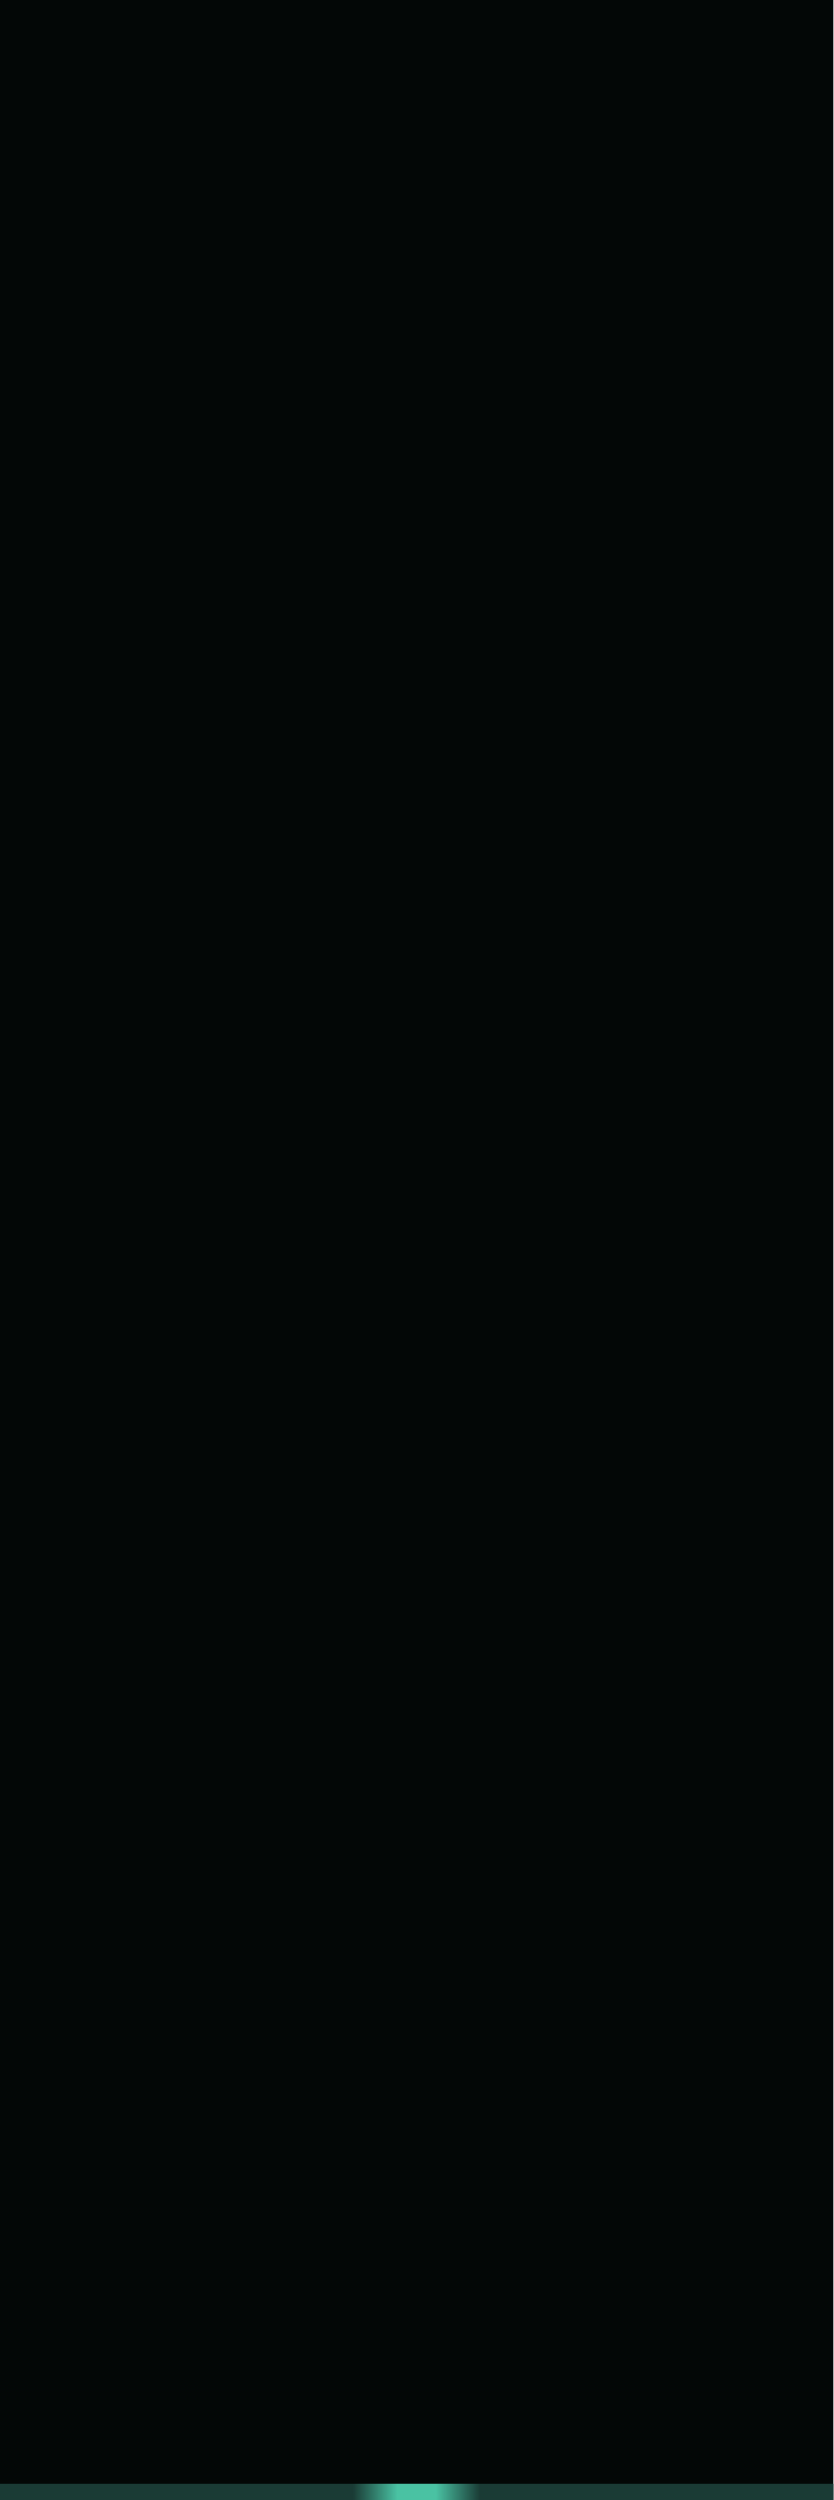
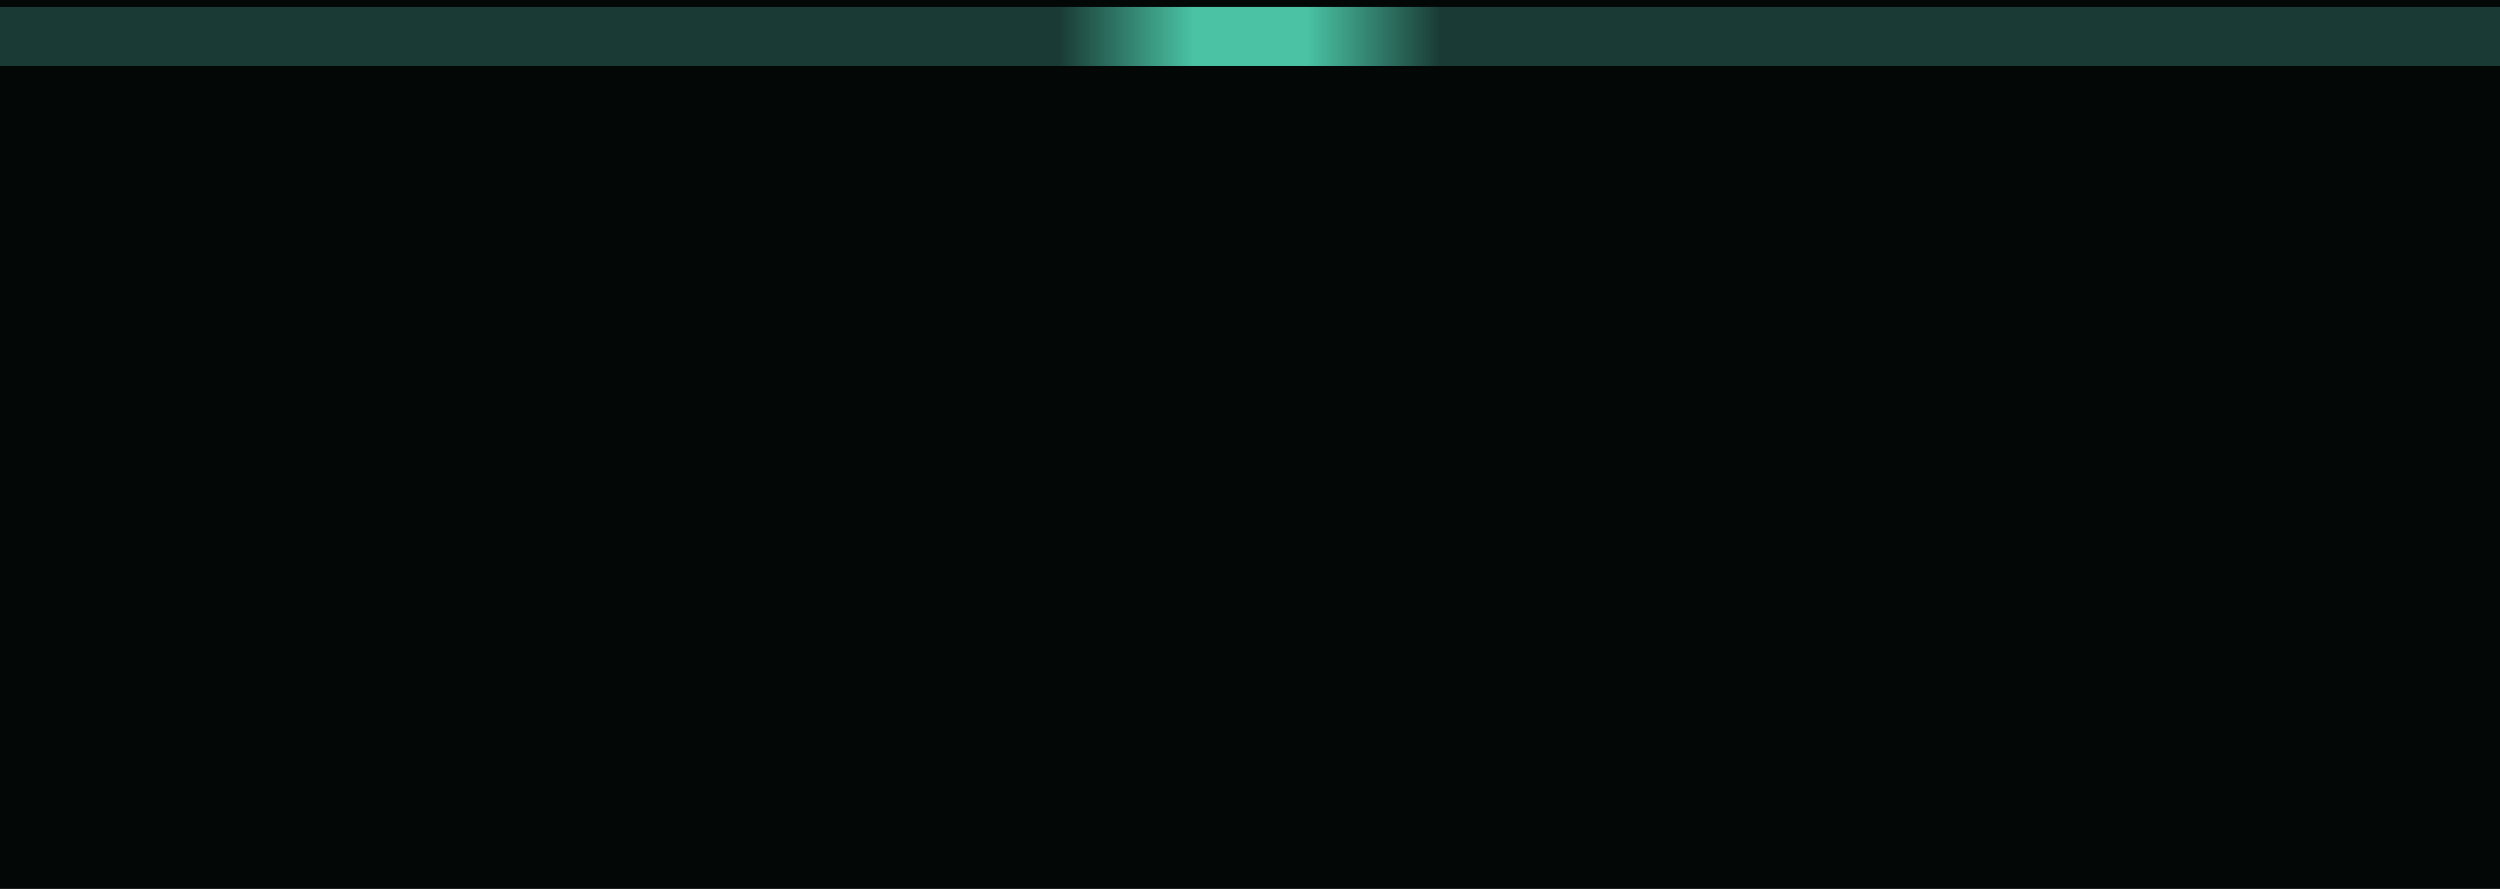
- <svg xmlns="http://www.w3.org/2000/svg" width="720" height="2160" viewBox="0 0 720 2160">
+ <svg xmlns="http://www.w3.org/2000/svg" width="720" height="256" viewBox="0 0 720 256">
  <defs>
    <linearGradient id="seg">
      <stop offset="0" stop-color="#4FD1B0" stop-opacity="0" />
      <stop offset=".35" stop-color="#4FD1B0" stop-opacity=".9" />
      <stop offset=".65" stop-color="#4FD1B0" stop-opacity=".9" />
      <stop offset="1" stop-color="#4FD1B0" stop-opacity="0" />
    </linearGradient>
  </defs>
-   <rect width="720" height="2160" fill="#030706" />
-   <rect y="2146" width="720" height="17" fill="#1A3B35" />
-   <rect x="305" y="2146" width="110" height="17" fill="url(#seg)" />
+   <rect width="720" height="256" fill="#030706" />
+   <rect y="2" width="720" height="17" fill="#1A3B35" />
+   <rect x="305" y="2" width="110" height="17" fill="url(#seg)" />
</svg>
